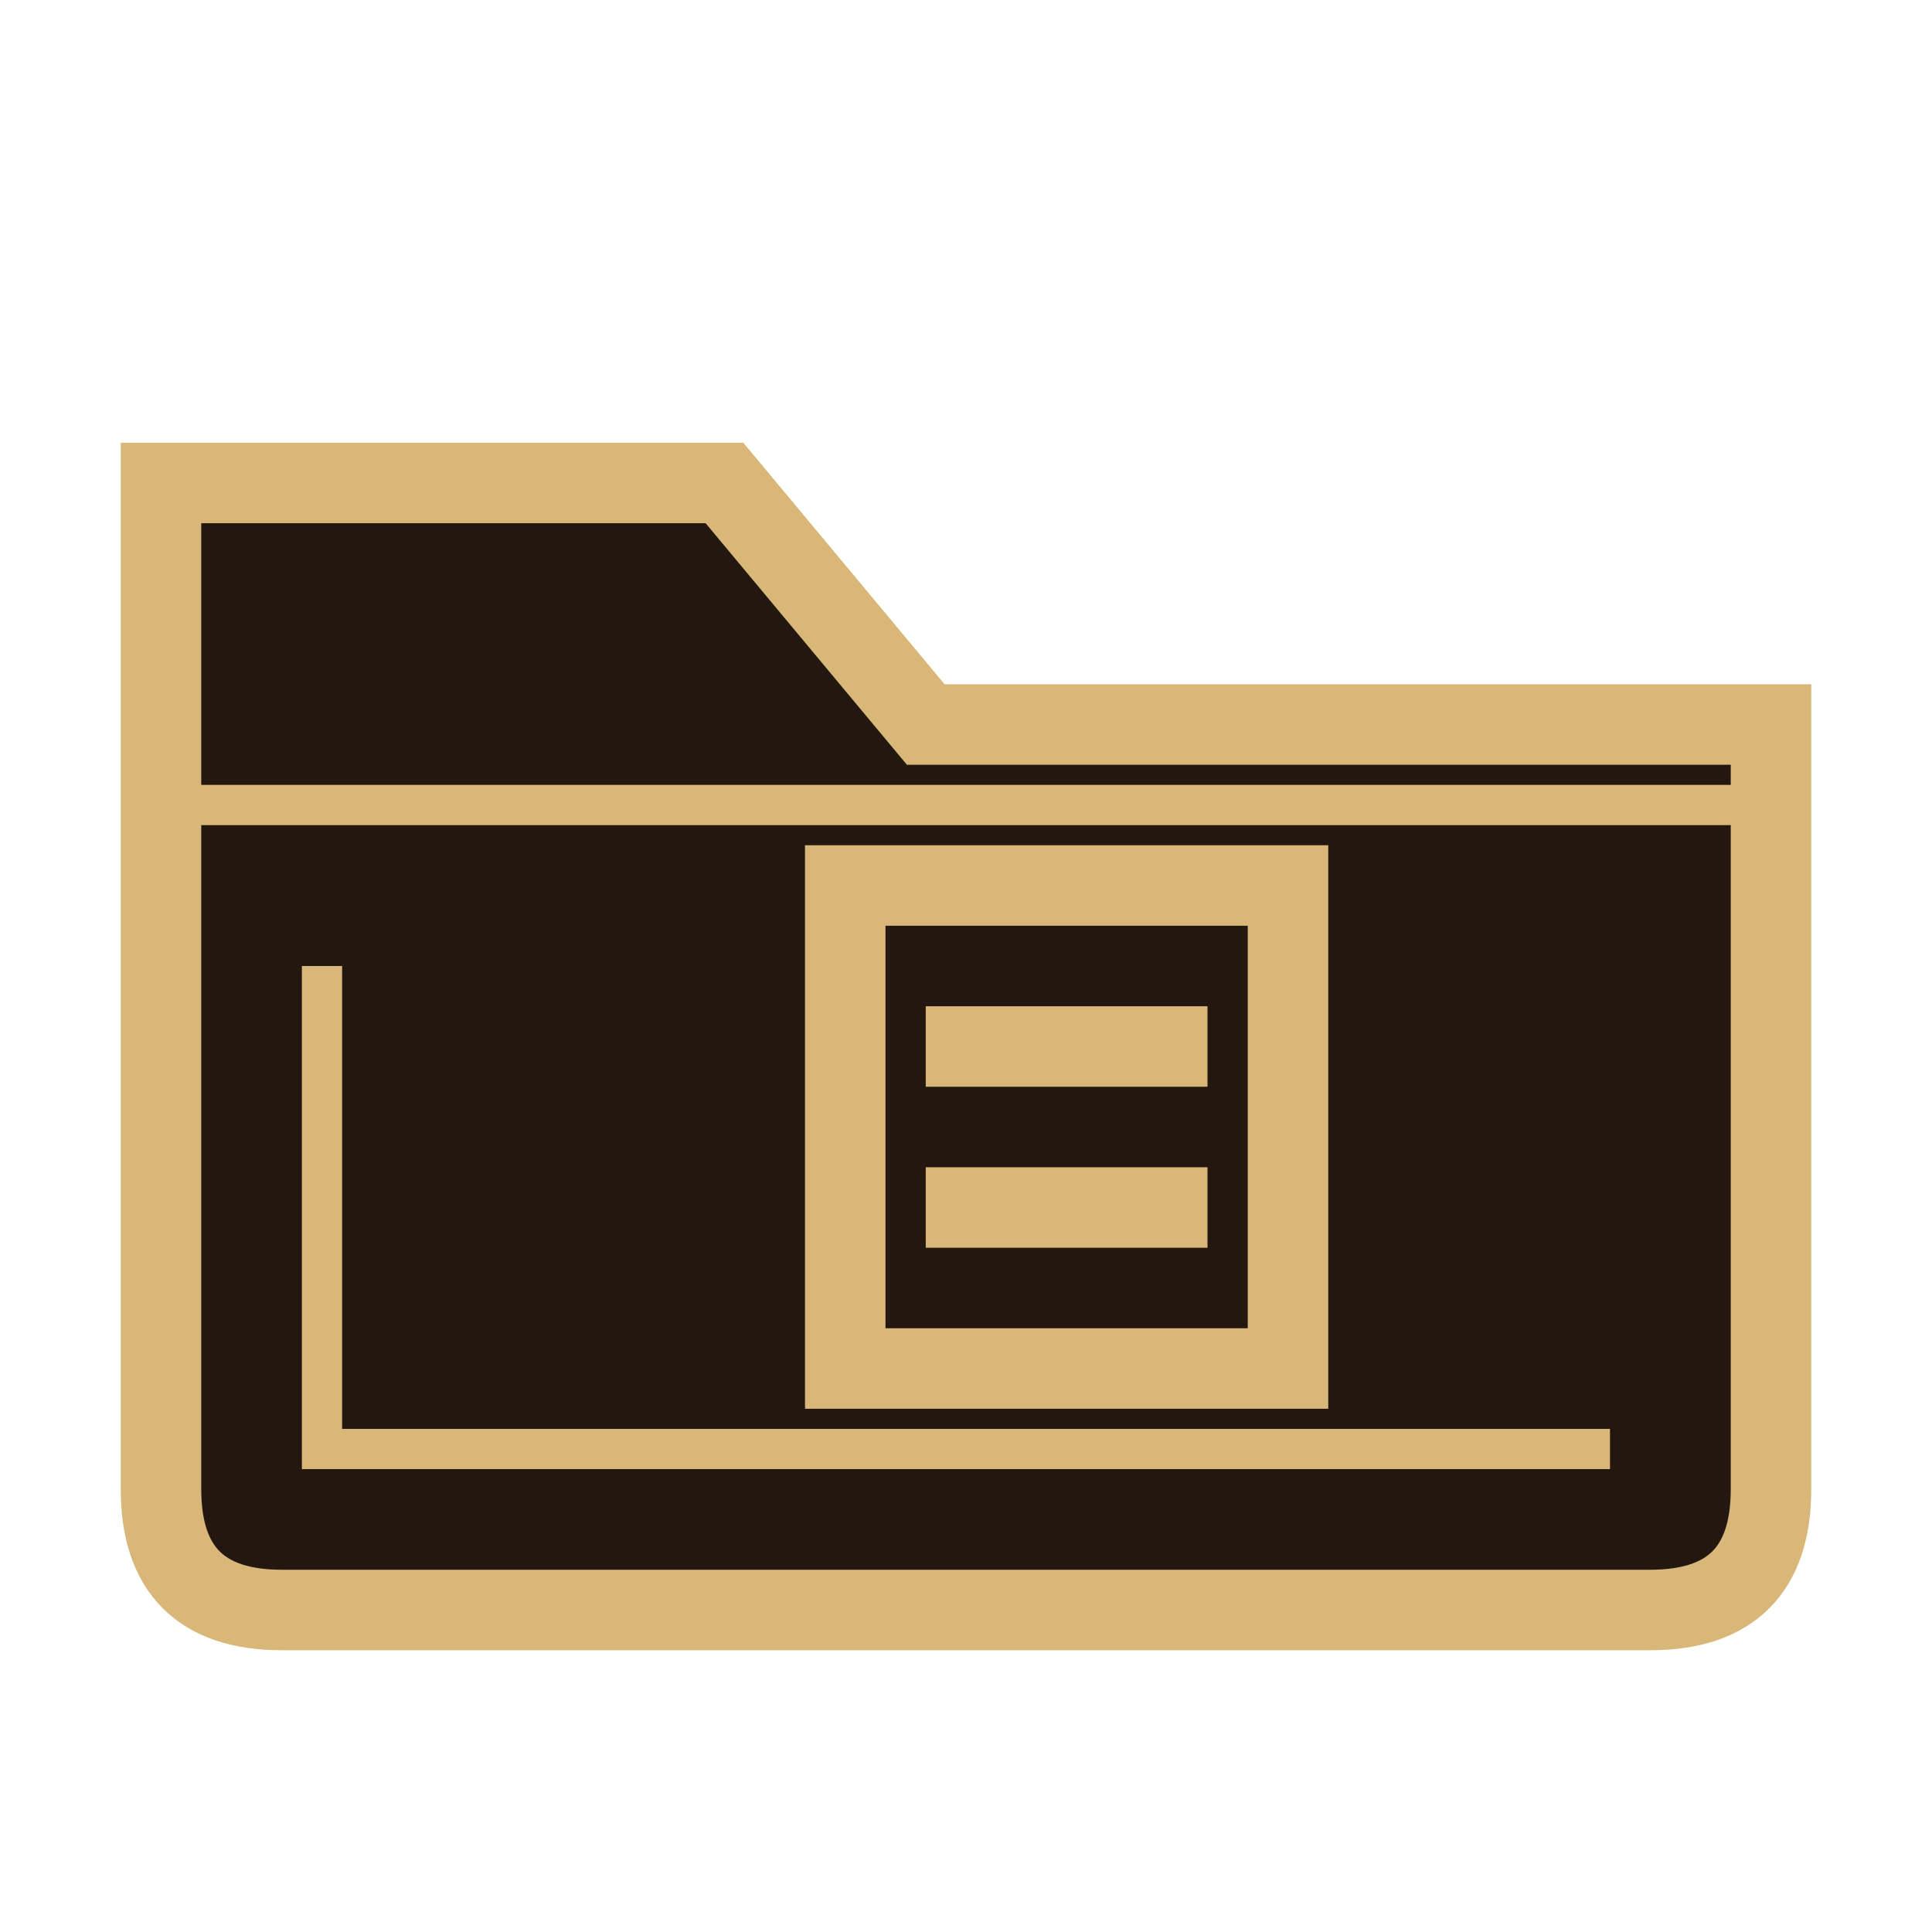
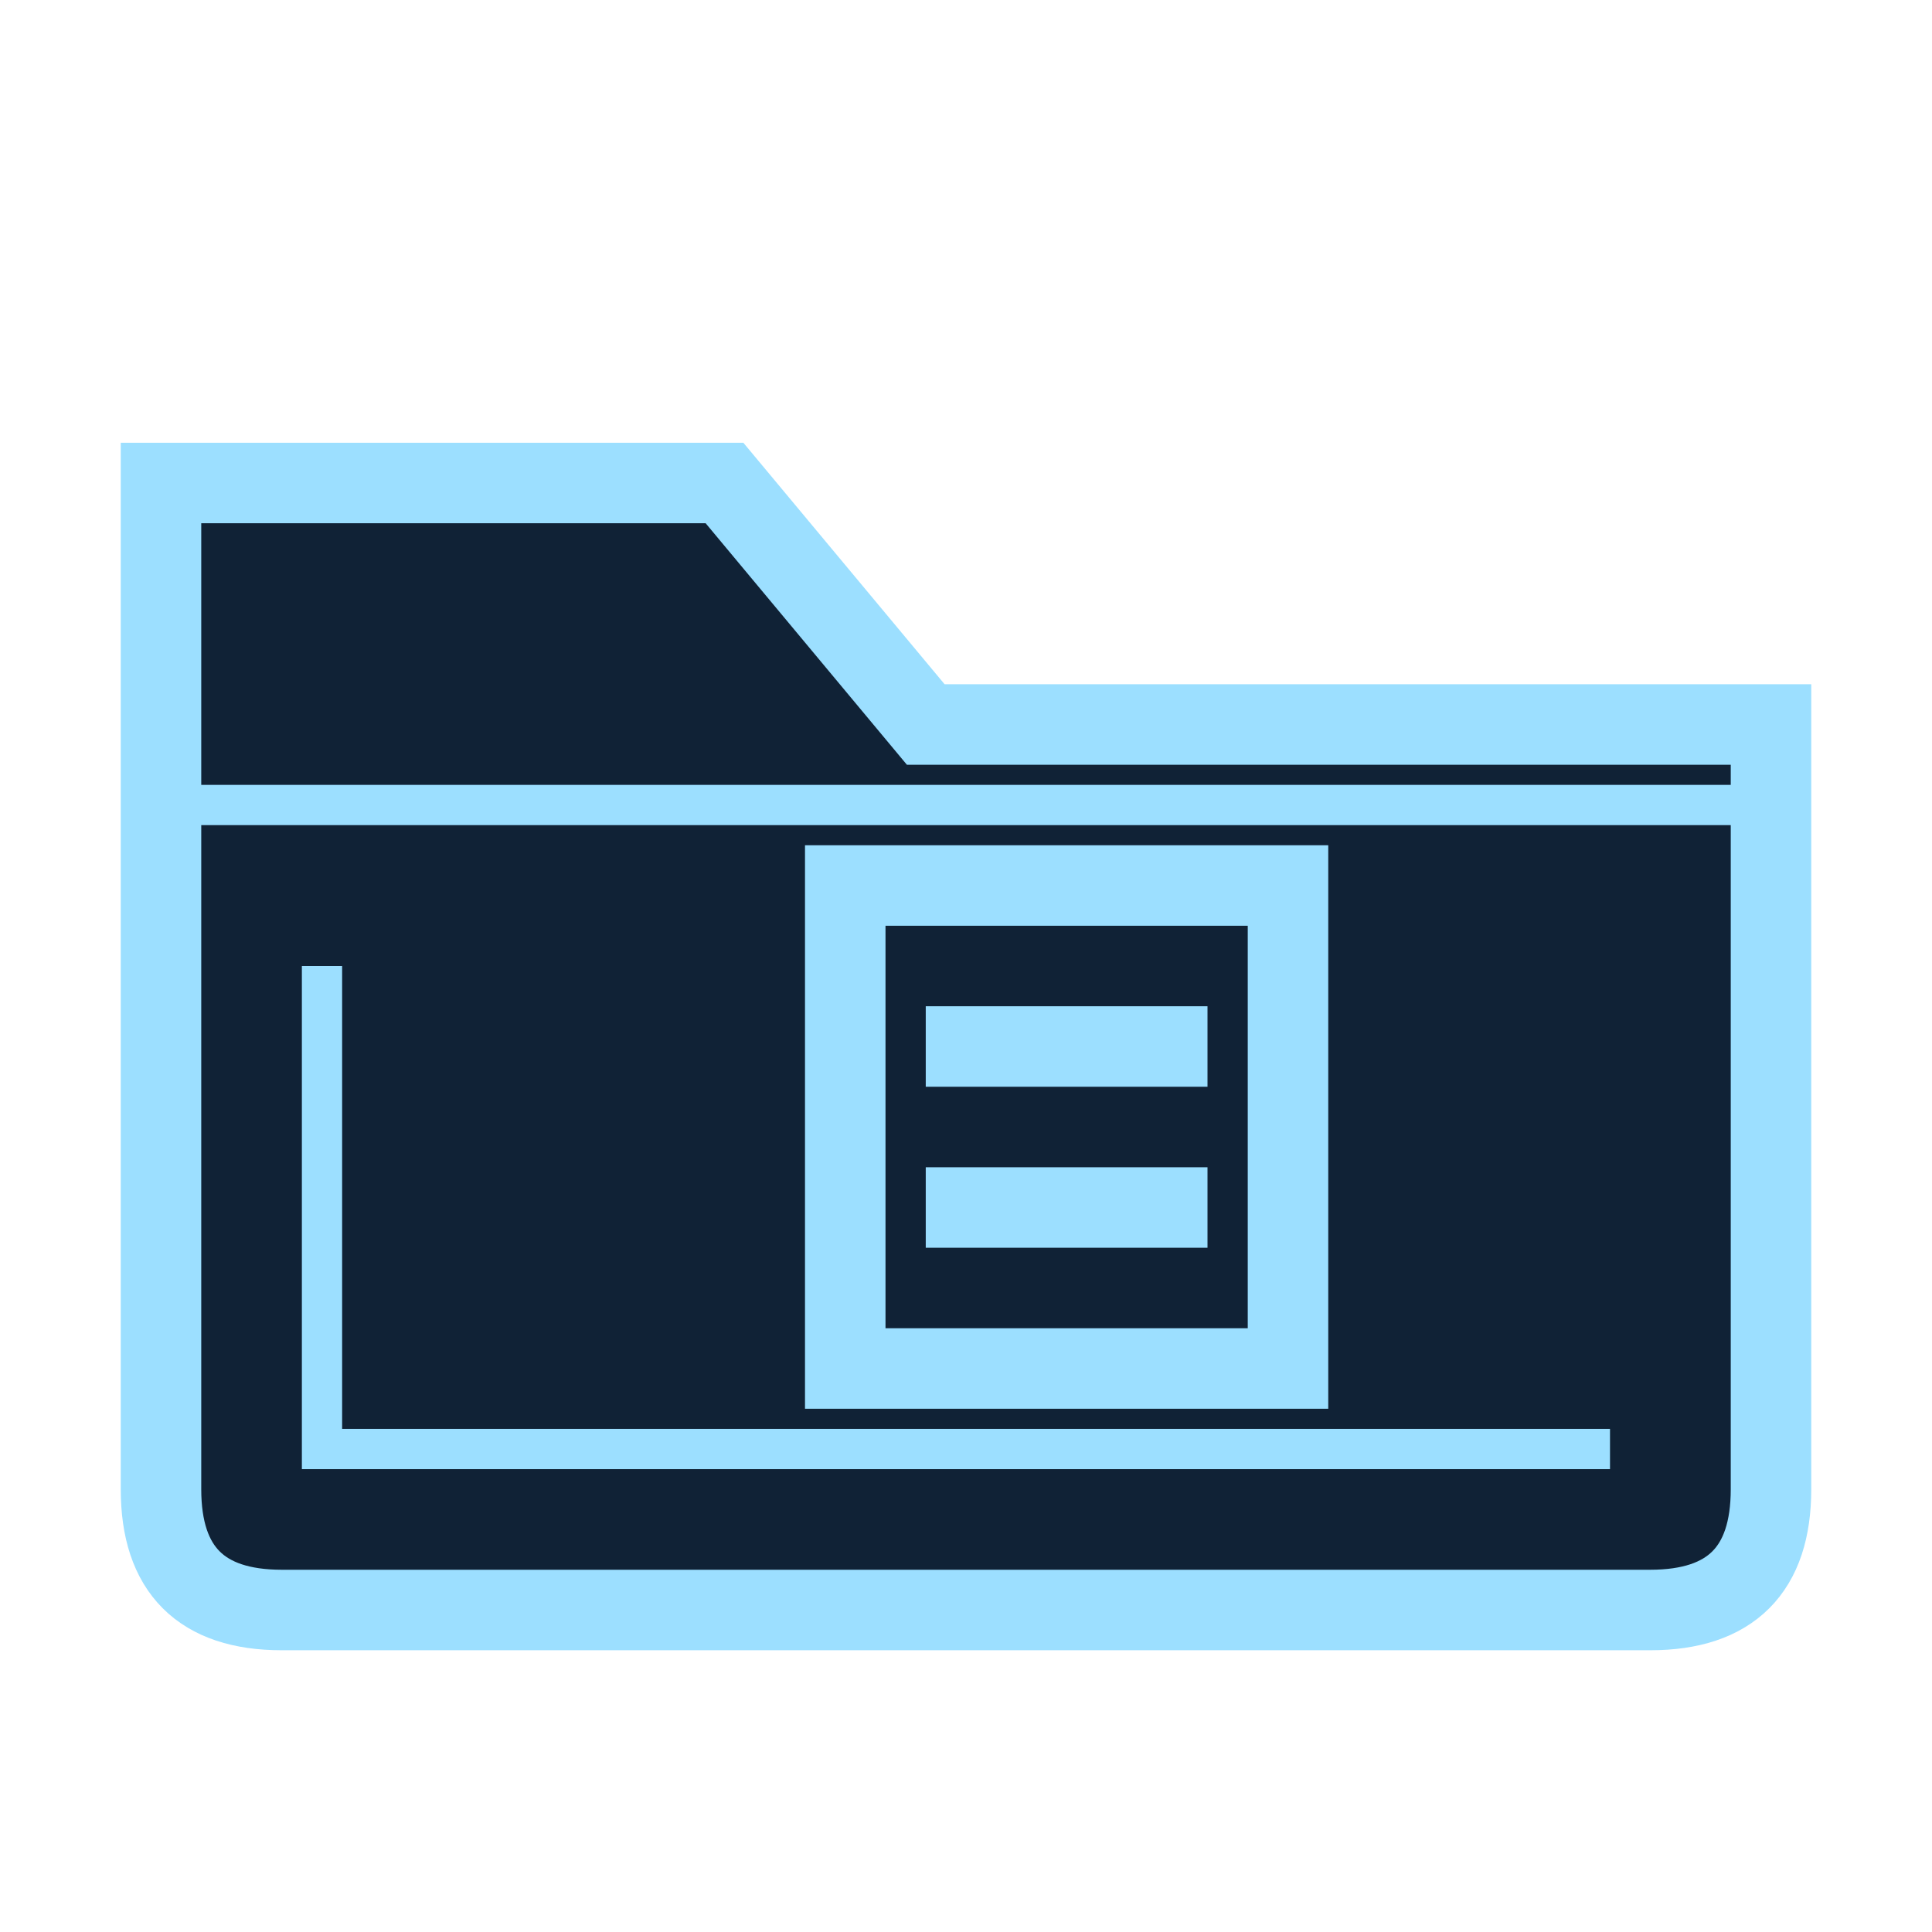
<svg xmlns="http://www.w3.org/2000/svg" width="48" height="48" viewBox="0 0 48 48">
-   <path d="M4 12h14l5 6h21v19q0 3-3 3H7q-3 0-3-3Z" fill="#231710" stroke="#d8b779" stroke-width="2" />
-   <path d="M4 20h40M8 24v12h32" fill="none" stroke="#d8b779" stroke-width="1" />
-   <g fill="none" stroke="#d8b779" stroke-width="2" stroke-linecap="square" stroke-linejoin="miter">
+   <path d="M4 12h14l5 6h21v19q0 3-3 3H7q-3 0-3-3Z" fill="#102236" stroke="#9cdfff" stroke-width="2" />
+   <path d="M4 20h40M8 24v12h32" fill="none" stroke="#9cdfff" stroke-width="1" />
+   <g fill="none" stroke="#9cdfff" stroke-width="2" stroke-linecap="square" stroke-linejoin="miter">
    <path d="M21 22h11v12H21zM24 26h5m-5 4h5" />
  </g>
</svg>
